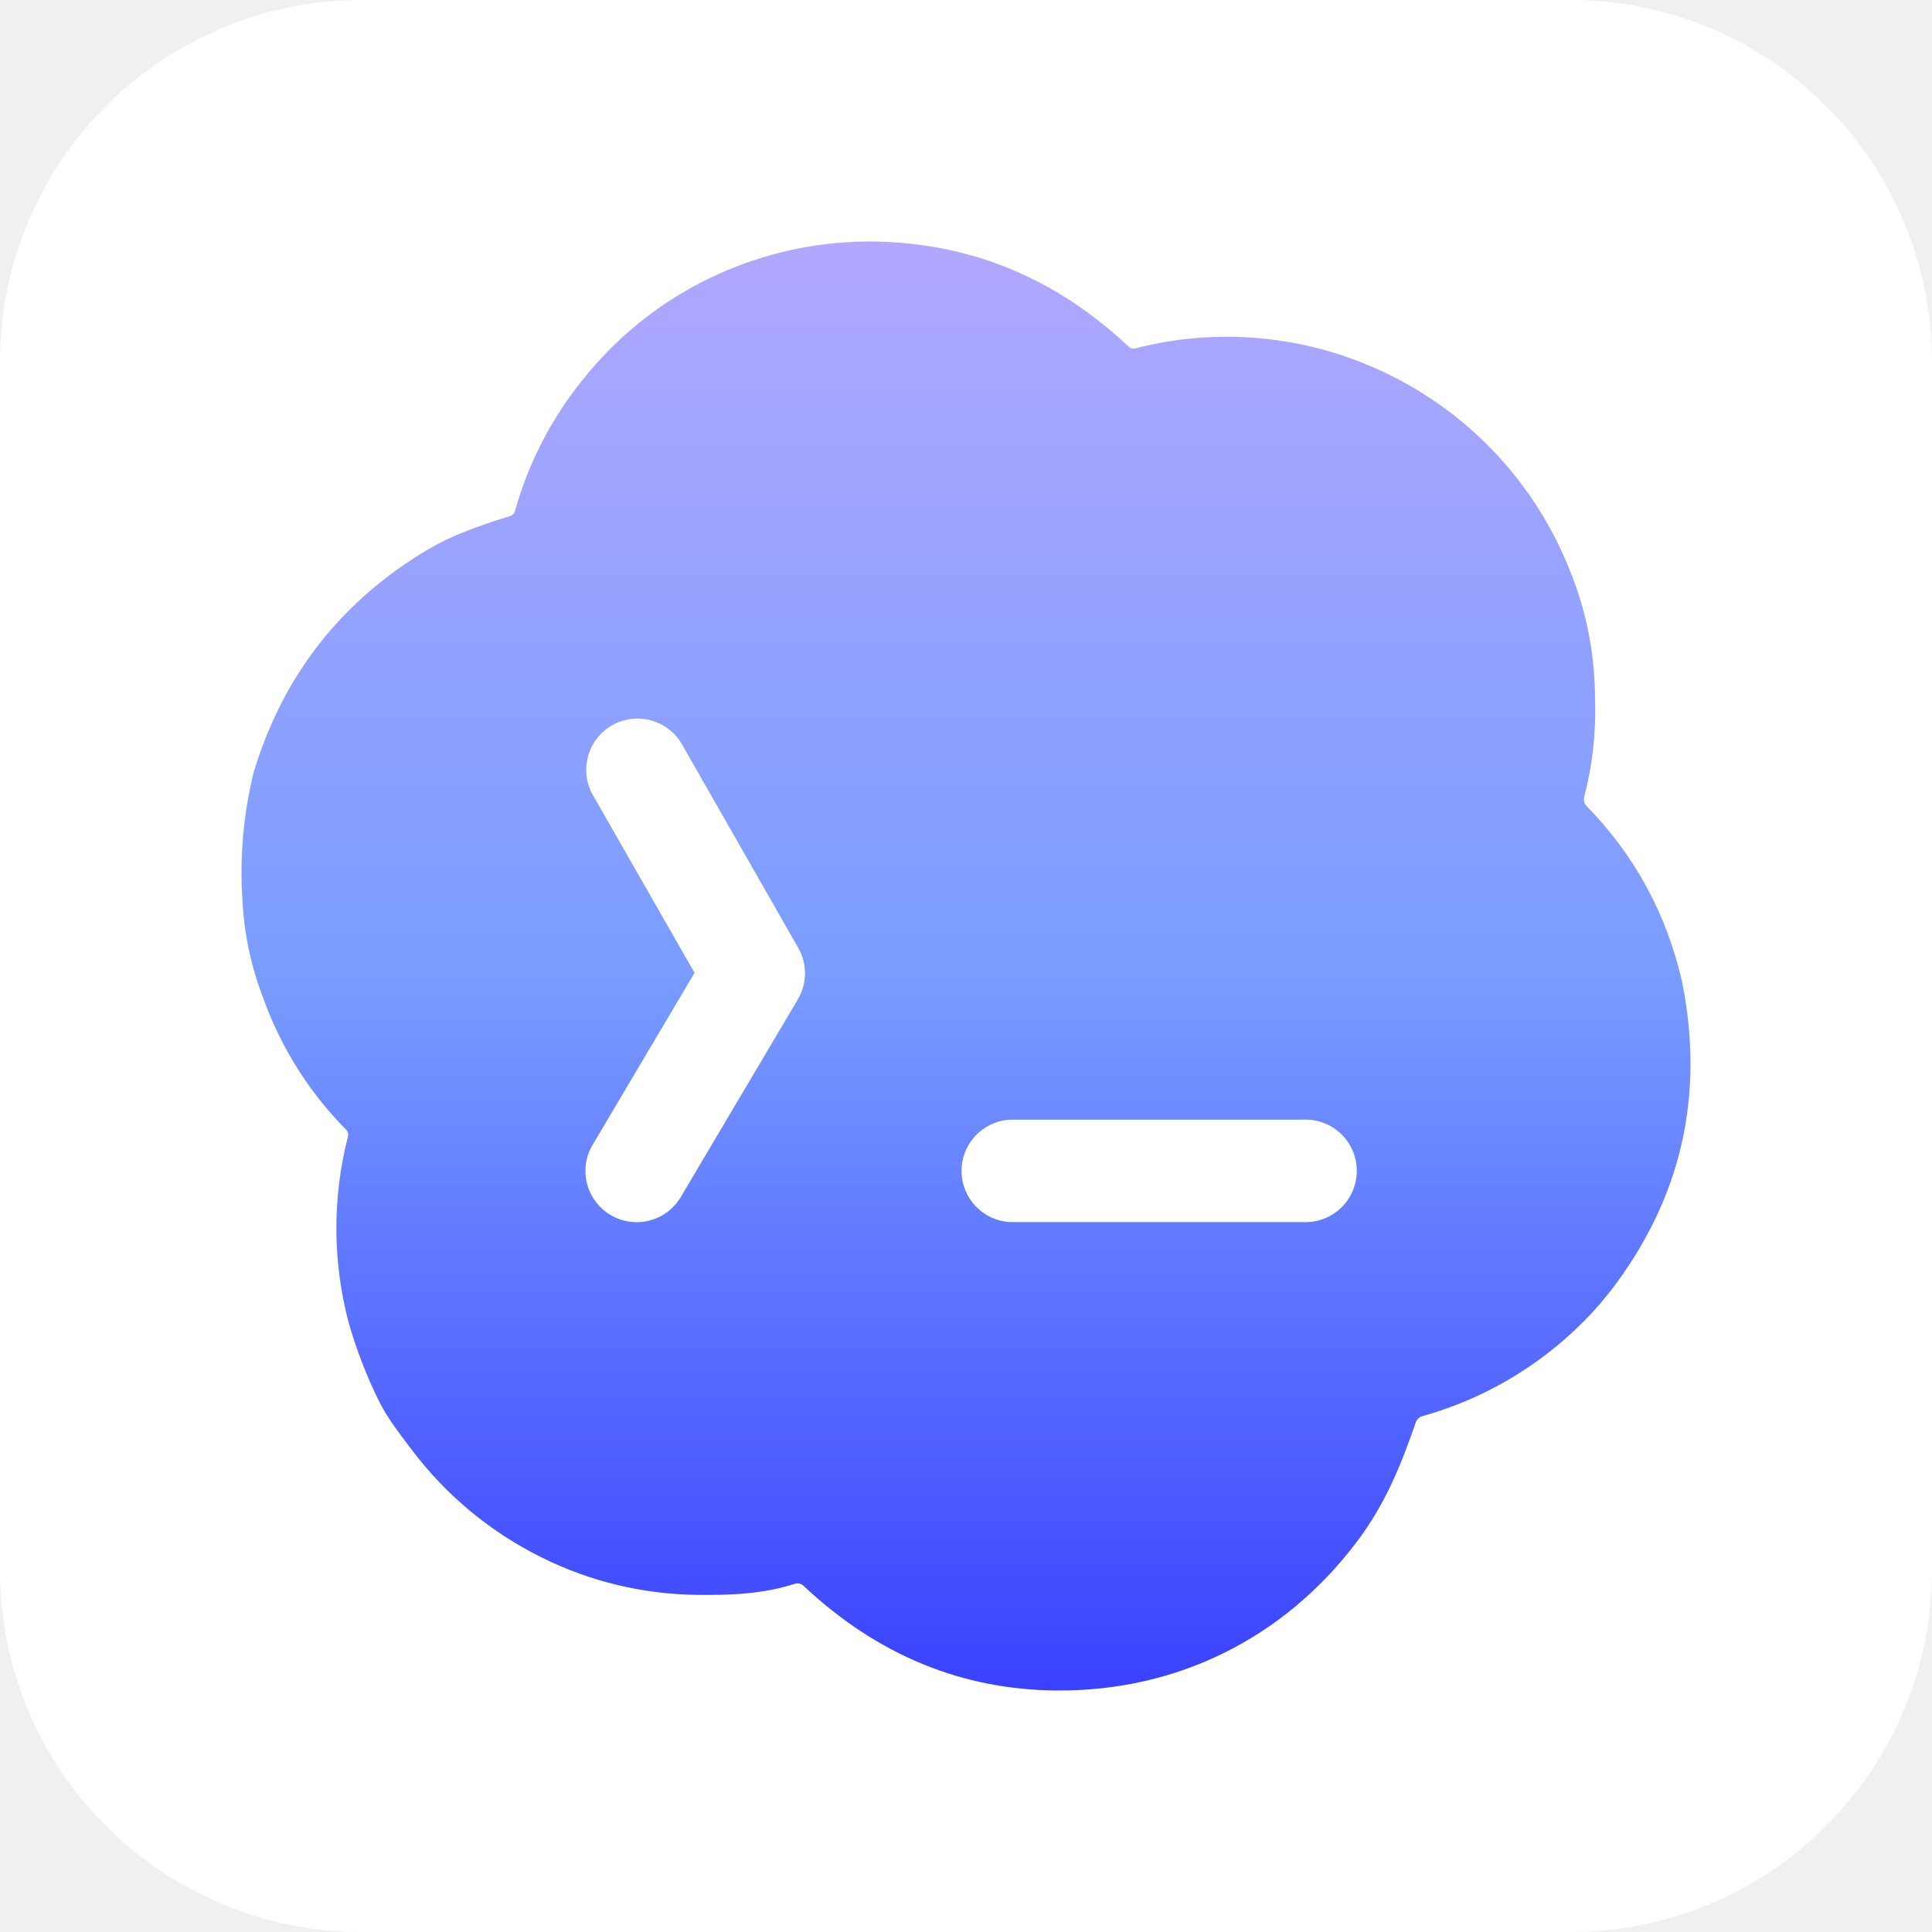
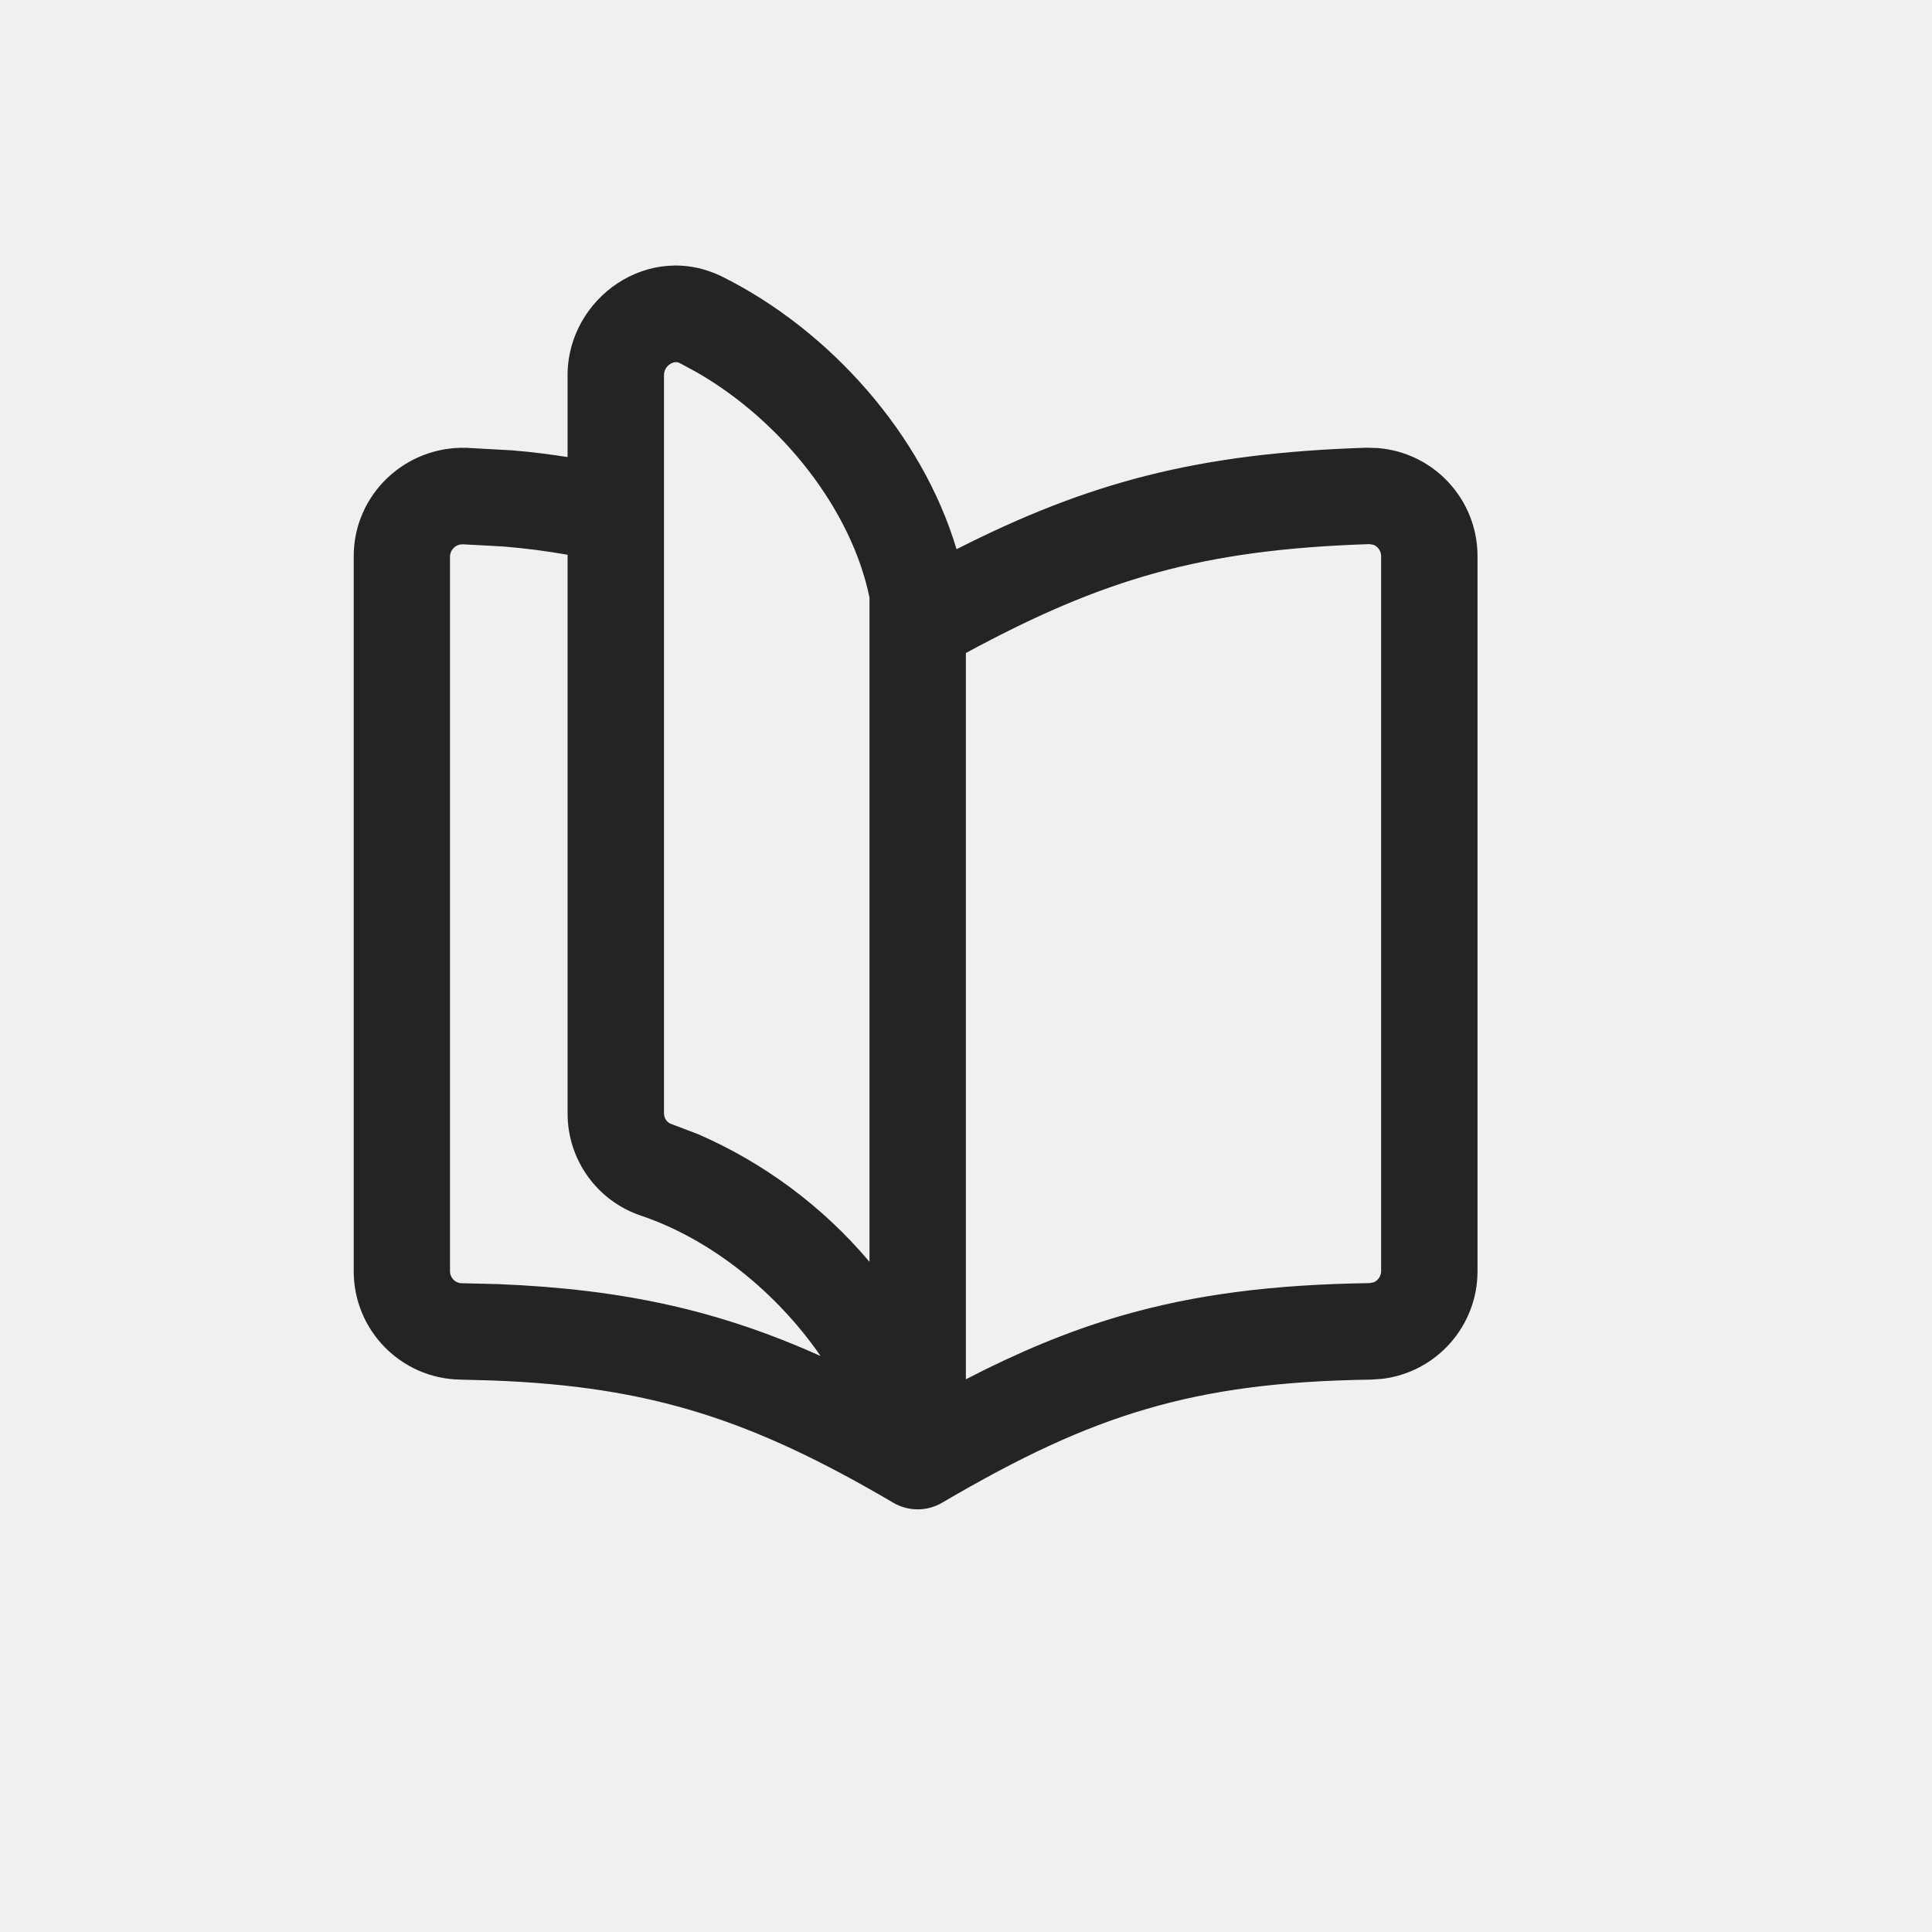
- <svg xmlns="http://www.w3.org/2000/svg" height="1em" style="flex:none;line-height:1" viewBox="0 0 24 24" width="1em">
-   <path d="M19.503 0H4.496A4.496 4.496 0 000 4.496v15.007A4.496 4.496 0 004.496 24h15.007A4.496 4.496 0 0024 19.503V4.496A4.496 4.496 0 0019.503 0z" fill="#fff" />
-   <path d="M9.064 3.344a4.578 4.578 0 012.285-.312c1 .115 1.891.54 2.673 1.275.01.01.024.017.037.021a.09.09 0 00.043 0 4.55 4.55 0 013.046.275l.047.022.116.057a4.581 4.581 0 012.188 2.399c.209.51.313 1.041.315 1.595a4.24 4.24 0 01-.134 1.223.123.123 0 00.03.115c.594.607.988 1.33 1.183 2.17.289 1.425-.007 2.71-.887 3.854l-.136.166a4.548 4.548 0 01-2.201 1.388.123.123 0 00-.081.076c-.191.551-.383 1.023-.74 1.494-.9 1.187-2.222 1.846-3.711 1.838-1.187-.006-2.239-.44-3.157-1.302a.107.107 0 00-.105-.024c-.388.125-.78.143-1.204.138a4.441 4.441 0 01-1.945-.466 4.544 4.544 0 01-1.61-1.335c-.152-.202-.303-.392-.414-.617a5.81 5.81 0 01-.37-.961 4.582 4.582 0 01-.014-2.298.124.124 0 00.006-.056.085.085 0 00-.027-.048 4.467 4.467 0 01-1.034-1.651 3.896 3.896 0 01-.251-1.192 5.189 5.189 0 01.141-1.6c.337-1.112.982-1.985 1.933-2.618.212-.141.413-.251.601-.33.215-.089.43-.164.646-.227a.098.098 0 00.065-.066 4.51 4.51 0 01.829-1.615 4.535 4.535 0 011.837-1.388zm3.482 10.565a.637.637 0 000 1.272h3.636a.637.637 0 100-1.272h-3.636zM8.462 9.23a.637.637 0 00-1.106.631l1.272 2.224-1.266 2.136a.636.636 0 101.095.649l1.454-2.455a.636.636 0 00.005-.64L8.462 9.23z" fill="url(#lobe-icons-codex-_R_0_)" />
-   <defs>
-     <linearGradient gradientUnits="userSpaceOnUse" id="lobe-icons-codex-_R_0_" x1="12" x2="12" y1="3" y2="21">
-       <stop stop-color="#B1A7FF" />
-       <stop offset=".5" stop-color="#7A9DFF" />
-       <stop offset="1" stop-color="#3941FF" />
-     </linearGradient>
-   </defs>
+ <svg xmlns="http://www.w3.org/2000/svg" viewBox="0 0 24 24">
+   <g transform="translate(2.4 2.4) scale(1.35)" fill="#242424">
+     <path d="M10.931 3.34a.112.112 0 0 0-.069-.104l-.038-.007c-1.537.05-2.45.318-3.714 1.002v6.683c.48-.248.936-.44 1.414-.58.695-.203 1.417-.292 2.303-.305l.038-.008a.113.113 0 0 0 .066-.104V3.341ZM2.363 9.919c0 .064.051.11.105.111l.33.008c1.162.046 2.042.243 2.975.662-.403-.585-1.008-1.075-1.654-1.292a.991.991 0 0 1-.674-.941v-5.14a6.36 6.36 0 0 0-.59-.076l-.37-.02a.115.115 0 0 0-.122.111v6.577Zm9.455-.001a.998.998 0 0 1-.877.992l-.101.007c-.832.012-1.47.095-2.066.27-.599.174-1.176.448-1.883.863a.444.444 0 0 1-.449 0c-1.299-.763-2.229-1.07-3.689-1.125l-.299-.008a.997.997 0 0 1-.977-.998V3.342c0-.573.478-1.017 1.038-.999l.417.023c.188.015.35.037.513.062v-.754c0-.708.749-1.244 1.429-.903.984.492 1.836 1.449 2.15 2.505 1.216-.617 2.222-.884 3.771-.934l.105.003a.998.998 0 0 1 .918.996v6.576ZM4.332 8.466c0 .049.03.087.07.1l.24.091a4.319 4.319 0 0 1 1.581 1.176V3.721c-.164-.803-.799-1.617-1.584-2.07l-.162-.088c-.025-.012-.054-.013-.088.009a.12.12 0 0 0-.057.102v6.792Z" />
+   </g>
</svg>
